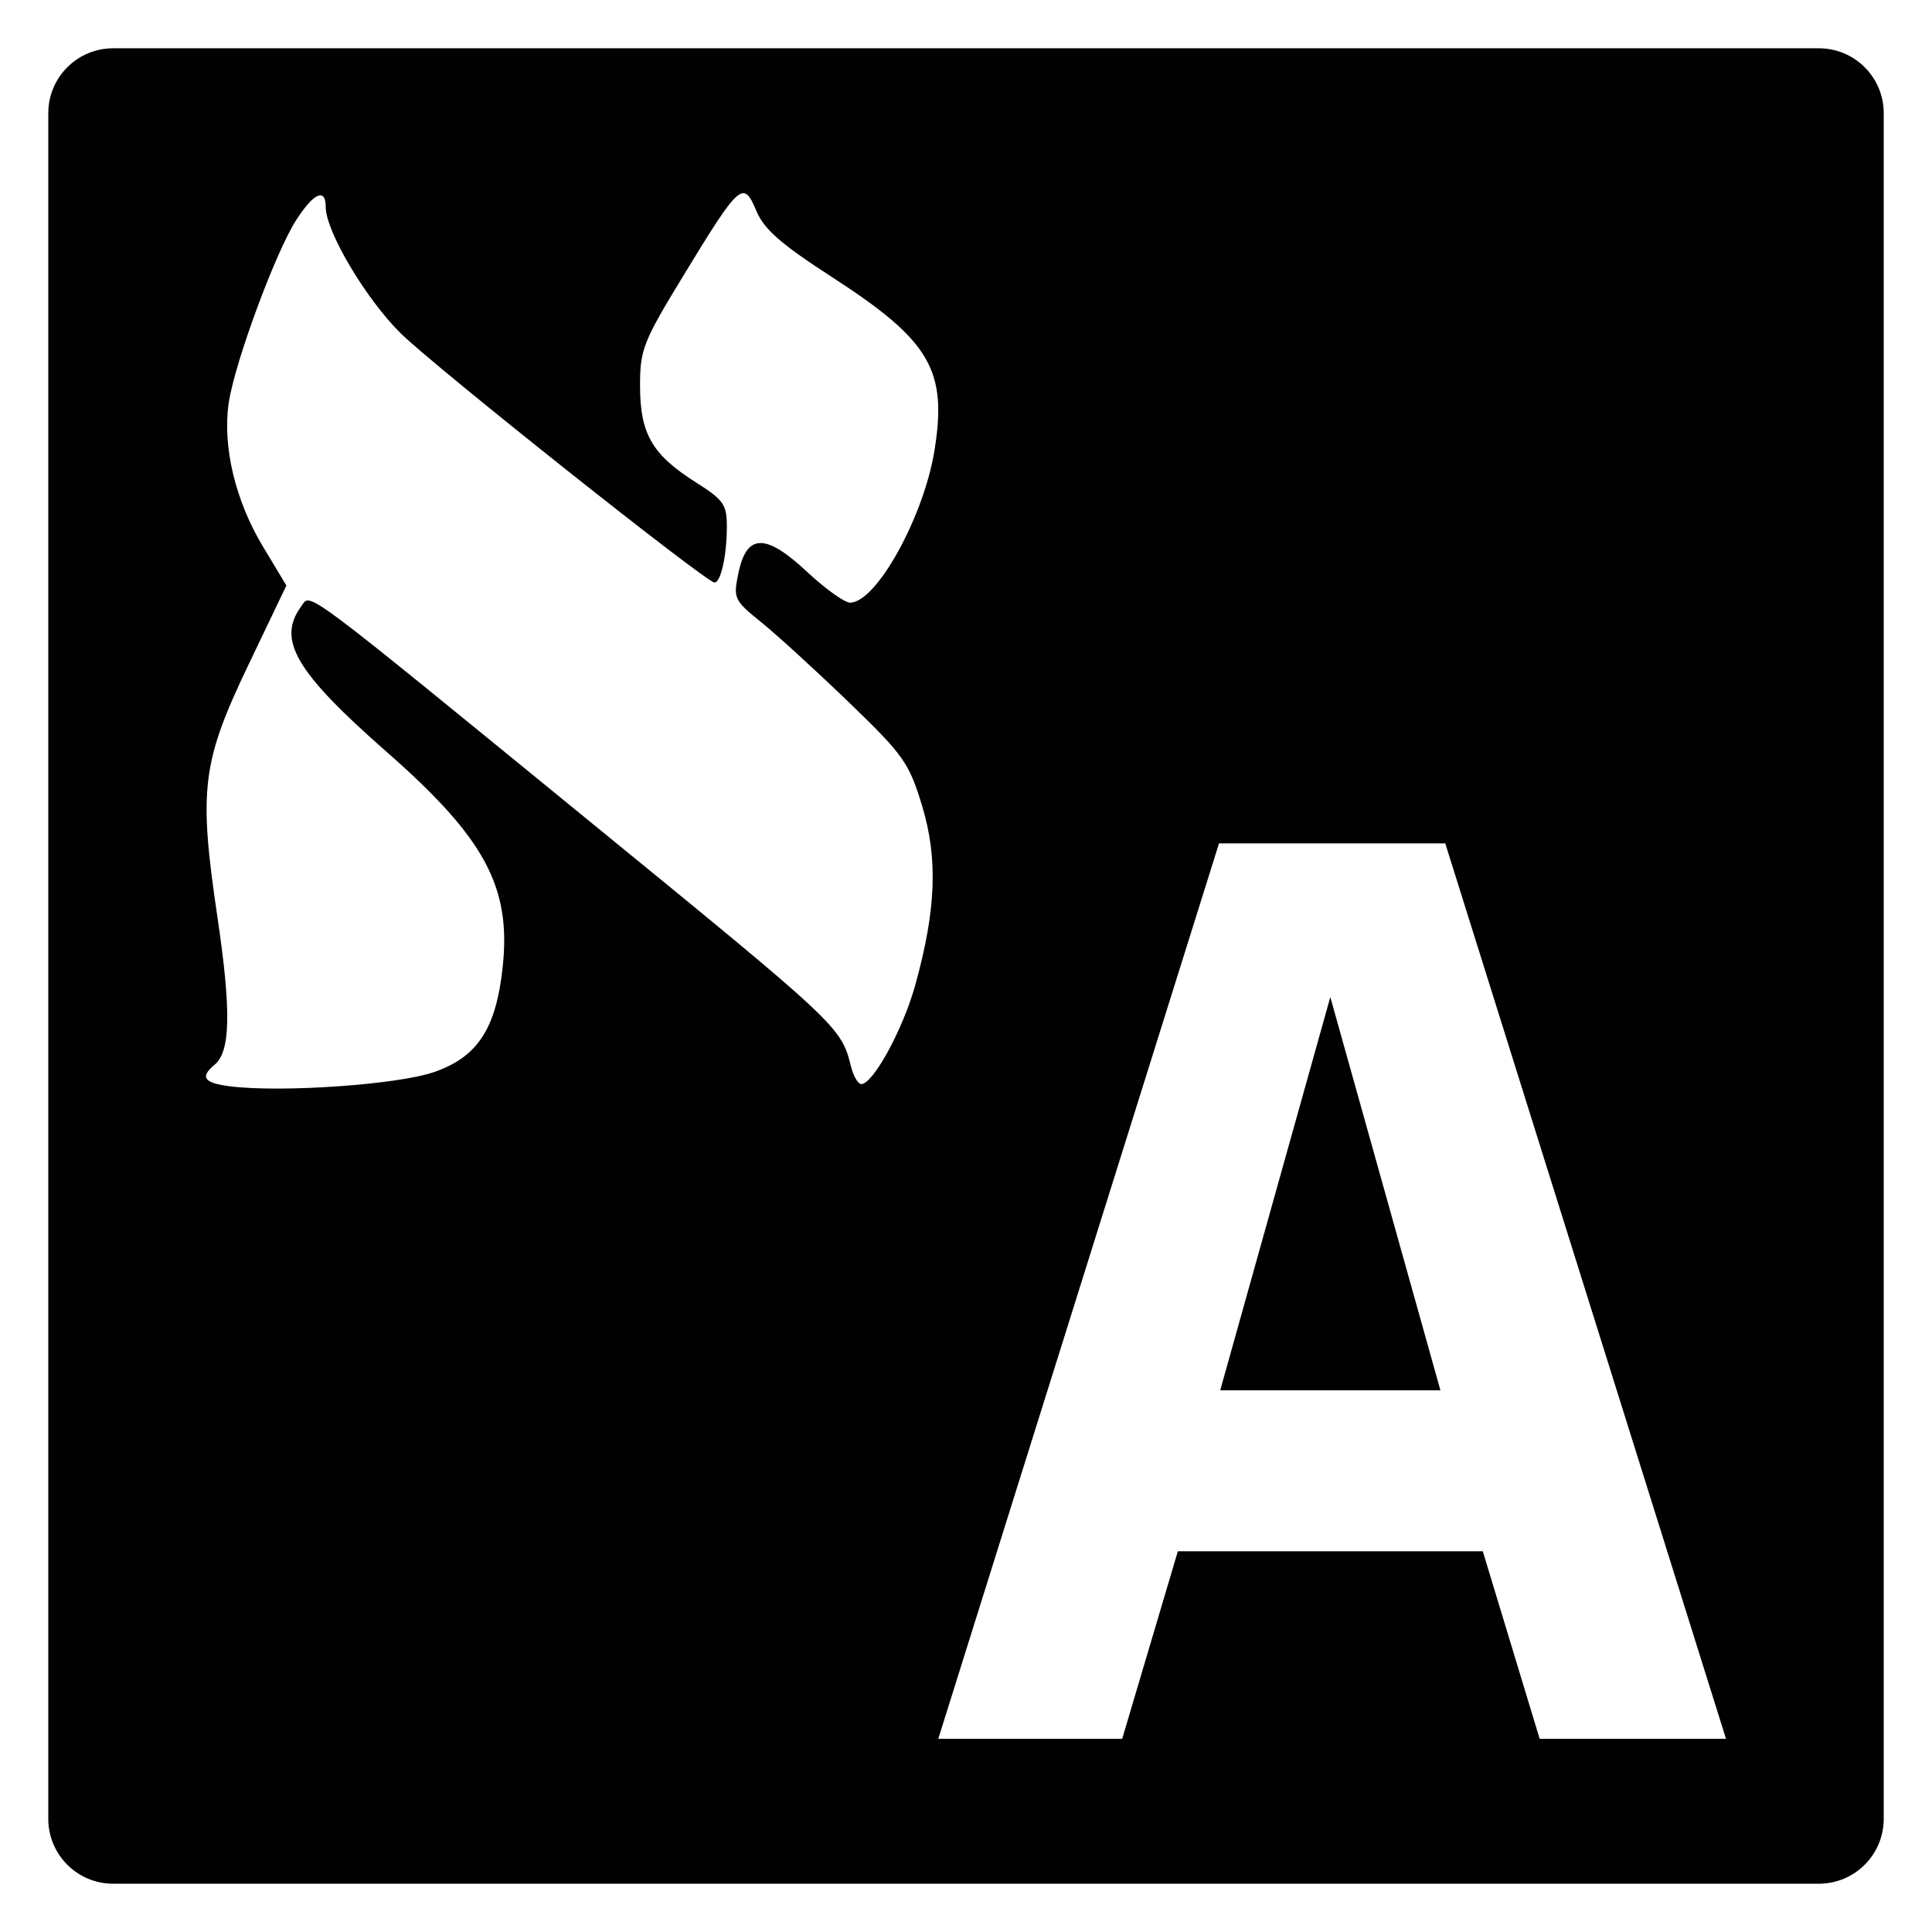
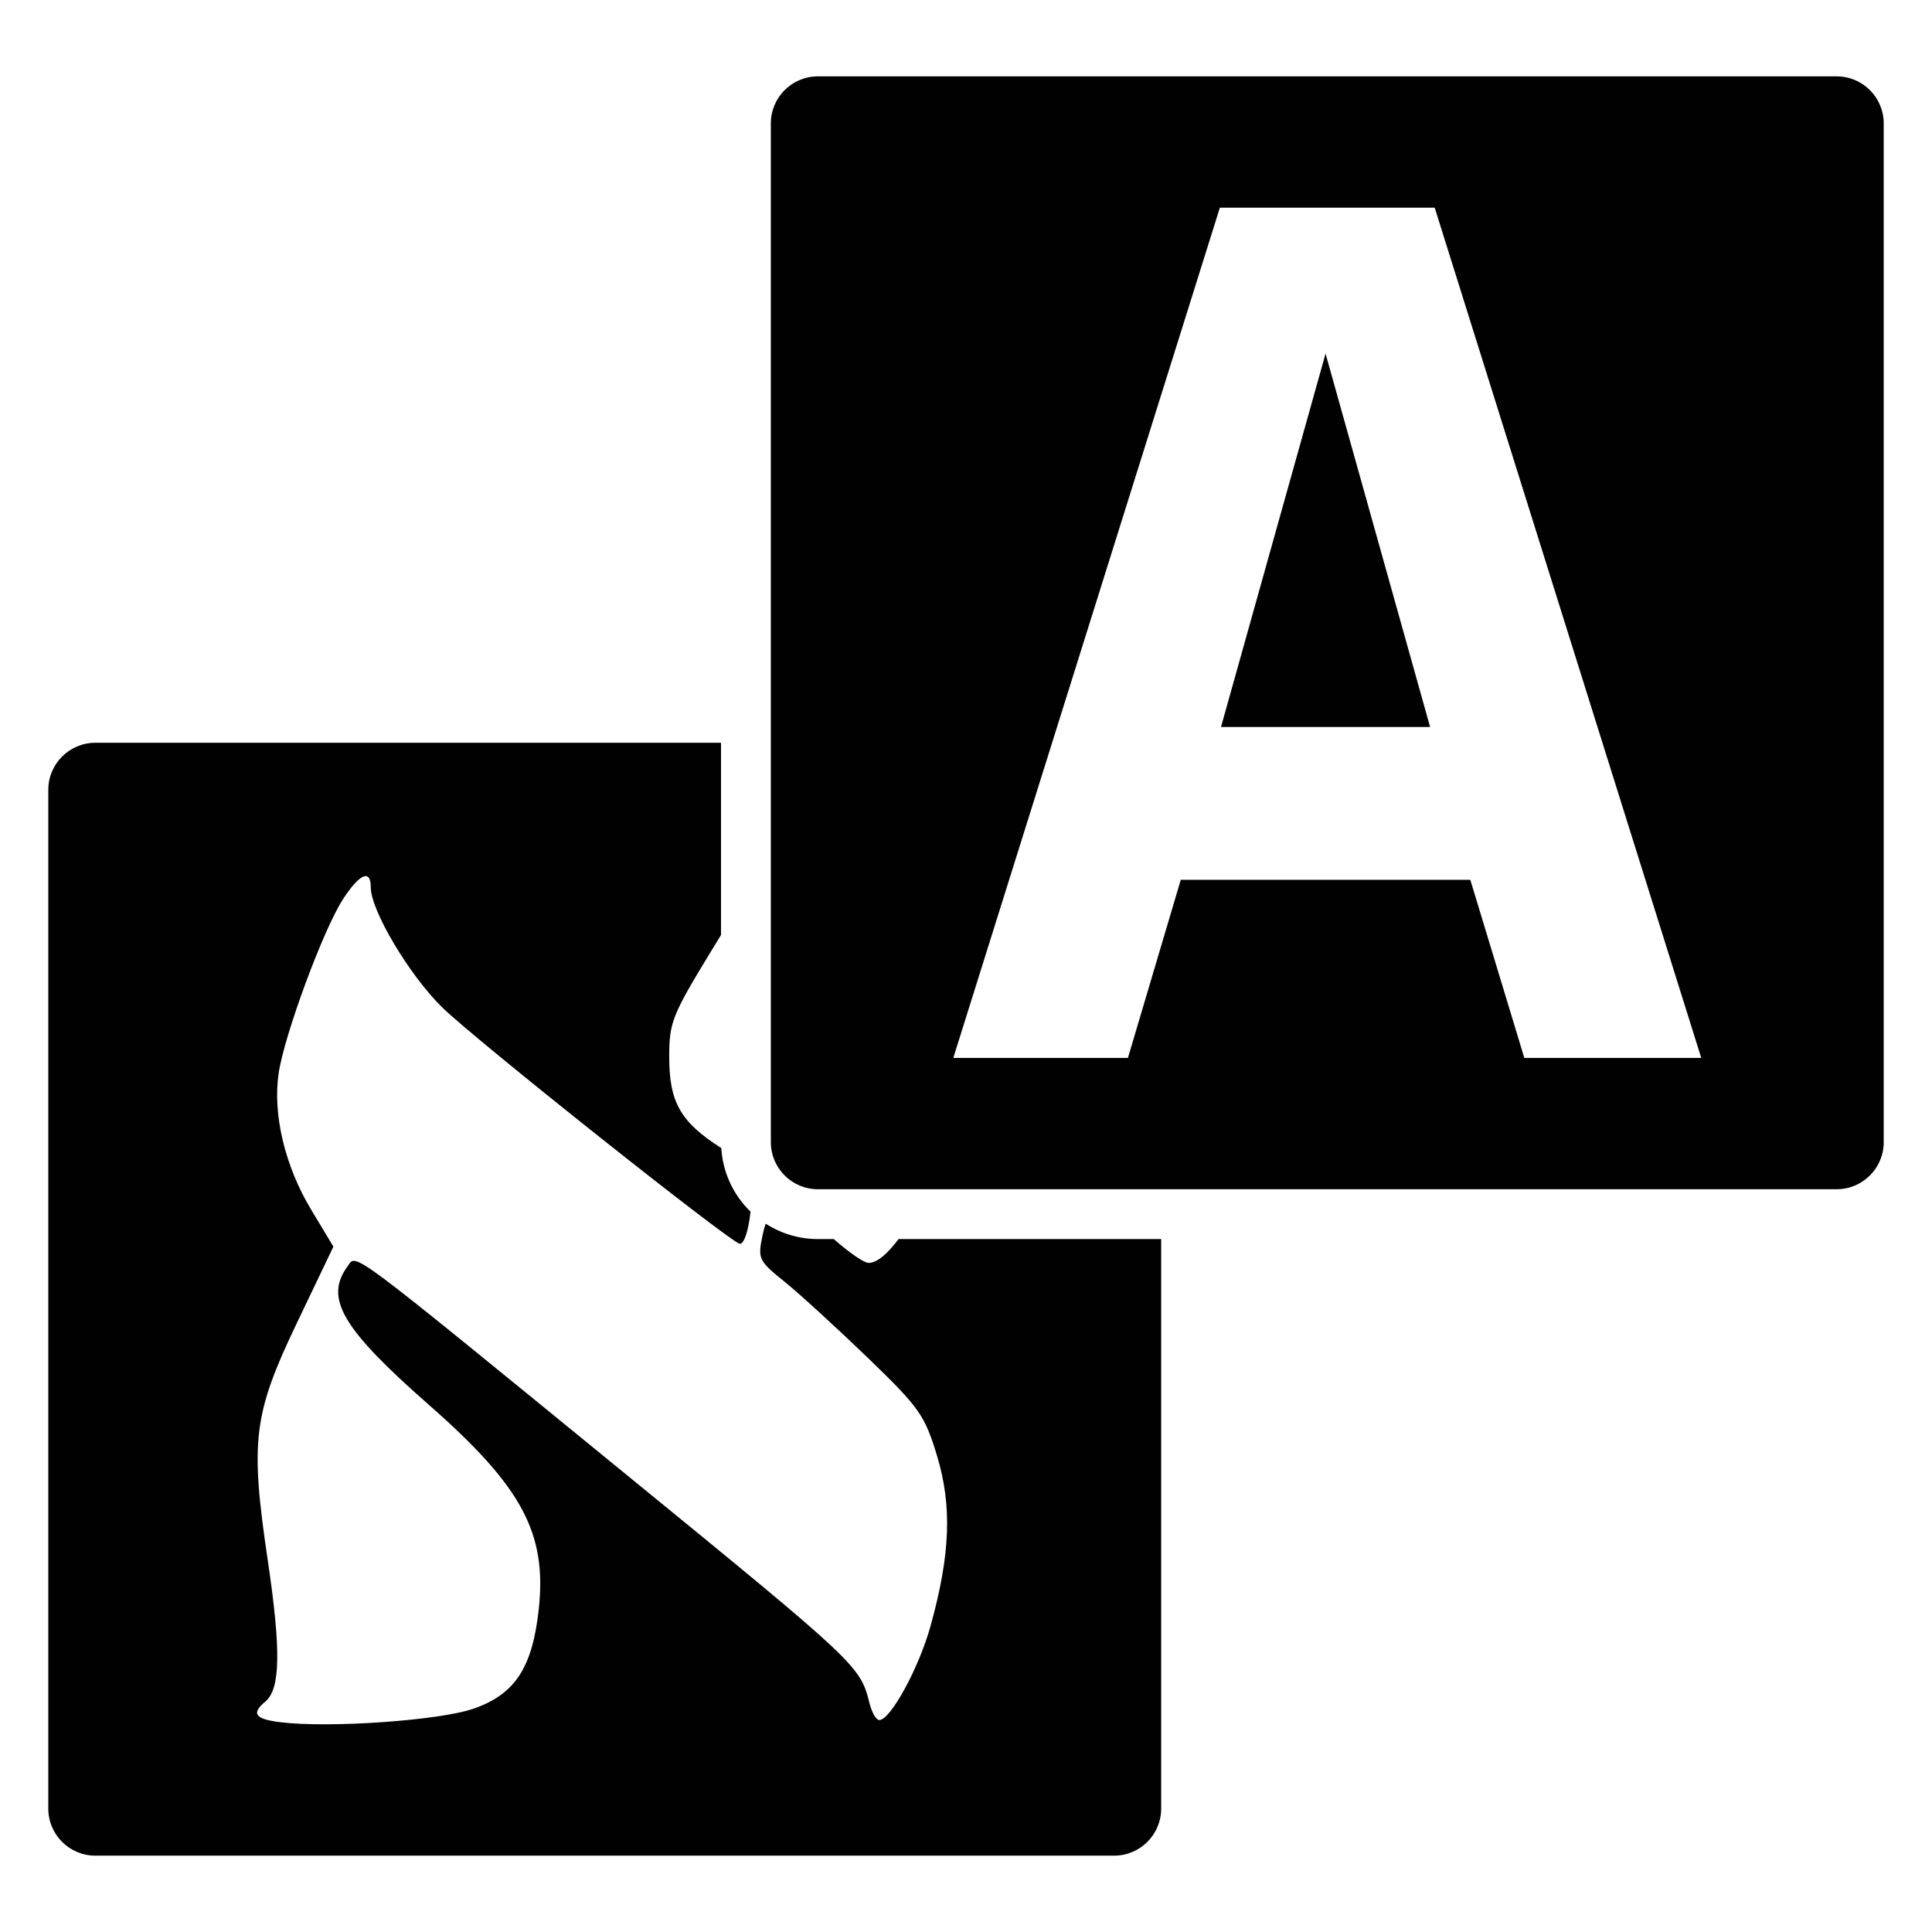
- <svg xmlns="http://www.w3.org/2000/svg" version="1.1" id="Layer_1" x="0px" y="0px" width="283.46px" height="283.46px" viewBox="0 0 283.46 283.46" enable-background="new 0 0 283.46 283.46" xml:space="preserve">
+ <svg xmlns="http://www.w3.org/2000/svg" version="1.1" id="Layer_5" x="0px" y="0px" width="283.46px" height="283.46px" viewBox="0 0 283.46 283.46" enable-background="new 0 0 283.46 283.46" xml:space="preserve">
  <g>
-     <polygon fill="#010101" points="179.026,203.986 211.337,203.986 195.182,146.288  " />
-     <path fill="#010101" d="M266.86,7.084H16.6c-5.255,0-9.516,4.261-9.516,9.516V266.86c0,5.255,4.261,9.516,9.516,9.516H266.86   c5.255,0,9.516-4.261,9.516-9.516V16.6C276.376,11.345,272.115,7.084,266.86,7.084z M111.755,91.349   c2.32,1.88,8.1,7.165,12.842,11.74c7.971,7.695,8.776,8.832,10.677,15.09c2.366,7.789,2.079,15.313-1.004,26.404   c-1.794,6.45-6.174,14.474-7.901,14.474c-0.474,0-1.15-1.15-1.502-2.555c-1.466-5.84-1.698-6.057-37.833-35.568   C43.492,85.374,45.648,86.98,44.191,88.971c-3.591,4.913-0.818,9.621,12.606,21.406c14.346,12.59,18.213,19.771,16.958,31.484   c-0.973,9.093-3.677,13.224-10.106,15.444c-5.296,1.828-22.277,3.017-29.838,2.085c-3.907-0.48-4.534-1.347-2.311-3.19   c2.33-1.934,2.439-7.903,0.397-21.67c-2.777-18.722-2.288-22.687,4.549-36.979l5.572-11.646l-3.443-5.72   c-4.053-6.729-5.954-14.716-5.017-21.068c0.872-5.898,6.874-22.147,9.92-26.862c2.577-3.986,4.313-4.74,4.313-1.873   c0,3.56,5.9,13.496,10.995,18.516c5.043,4.971,44.79,36.542,46.038,36.568c0.923,0.019,1.803-3.901,1.818-8.104   c0.012-3.342-0.429-3.982-4.568-6.605c-6.395-4.057-8.159-7.104-8.167-14.105c-0.009-5.388,0.423-6.473,6.471-16.394   c8.161-13.392,8.693-13.862,10.584-9.335c1.138,2.723,3.597,4.875,11.16,9.767c14.332,9.269,16.886,13.594,14.989,25.37   c-1.575,9.788-8.541,22.36-12.386,22.36c-0.813,0-3.637-2.02-6.277-4.49c-6.09-5.697-8.874-5.675-10.089,0.075   C107.557,87.817,107.655,88.028,111.755,91.349z M225.895,255.115l-8.344-27.519h-44.738l-8.166,27.519h-26.985l41.189-131.372   h33.197l41.188,131.372H225.895z" />
+     <path fill="#010101" d="M127.45,185.291c-0.685,0-2.879-1.515-5.117-3.497h-2.329c-2.823,0-5.449-0.836-7.663-2.26   c-0.162,0.464-0.307,0.977-0.431,1.566c-0.762,3.62-0.669,3.819,3.224,6.973c2.204,1.786,7.692,6.804,12.194,11.147   c7.568,7.308,8.333,8.387,10.138,14.329c2.247,7.396,1.974,14.54-0.953,25.071c-1.705,6.124-5.863,13.744-7.503,13.744   c-0.45,0-1.091-1.092-1.425-2.428c-1.392-5.545-1.613-5.752-35.924-33.772c-41.344-33.764-39.296-32.239-40.68-30.349   c-3.411,4.665-0.777,9.135,11.969,20.324c13.622,11.954,17.294,18.774,16.103,29.896c-0.924,8.634-3.491,12.557-9.596,14.665   c-5.028,1.735-21.153,2.864-28.332,1.979c-3.71-0.455-4.307-1.278-2.195-3.028c2.212-1.835,2.316-7.505,0.377-20.577   c-2.637-17.776-2.172-21.541,4.319-35.112l5.291-11.057l-3.27-5.433c-3.848-6.388-5.653-13.973-4.764-20.005   c0.829-5.6,6.527-21.028,9.42-25.506c2.447-3.784,4.095-4.499,4.095-1.777c0,3.38,5.602,12.814,10.44,17.58   c4.789,4.72,42.53,34.699,43.715,34.724c0.649,0.014,1.276-2.031,1.563-4.716c-2.471-2.396-4.066-5.676-4.289-9.326   c-5.975-3.813-7.633-6.715-7.64-13.318c-0.009-5.116,0.401-6.146,6.144-15.567c0.516-0.848,0.998-1.636,1.453-2.376v-28.206H13.993   c-3.816,0-6.908,3.093-6.908,6.908v149.465c0,3.814,3.092,6.908,6.908,6.908h149.464c3.816,0,6.908-3.094,6.908-6.908v-83.558   H131.83C130.239,183.939,128.677,185.291,127.45,185.291z" />
+     <path fill="#010101" d="M269.468,11.202H120.004c-3.816,0-6.908,3.092-6.908,6.907v149.466c0,3.814,3.092,6.908,6.908,6.908   h149.464c3.814,0,6.908-3.094,6.908-6.908V18.109C276.376,14.293,273.283,11.202,269.468,11.202z M223.644,155.212l-7.922-26.131   h-42.48l-7.754,26.131h-25.621l39.109-124.741h31.521l39.107,124.741H223.644z" />
+     <polygon fill="#010101" points="179.142,106.664 209.822,106.664 194.484,51.878  " />
  </g>
</svg>
